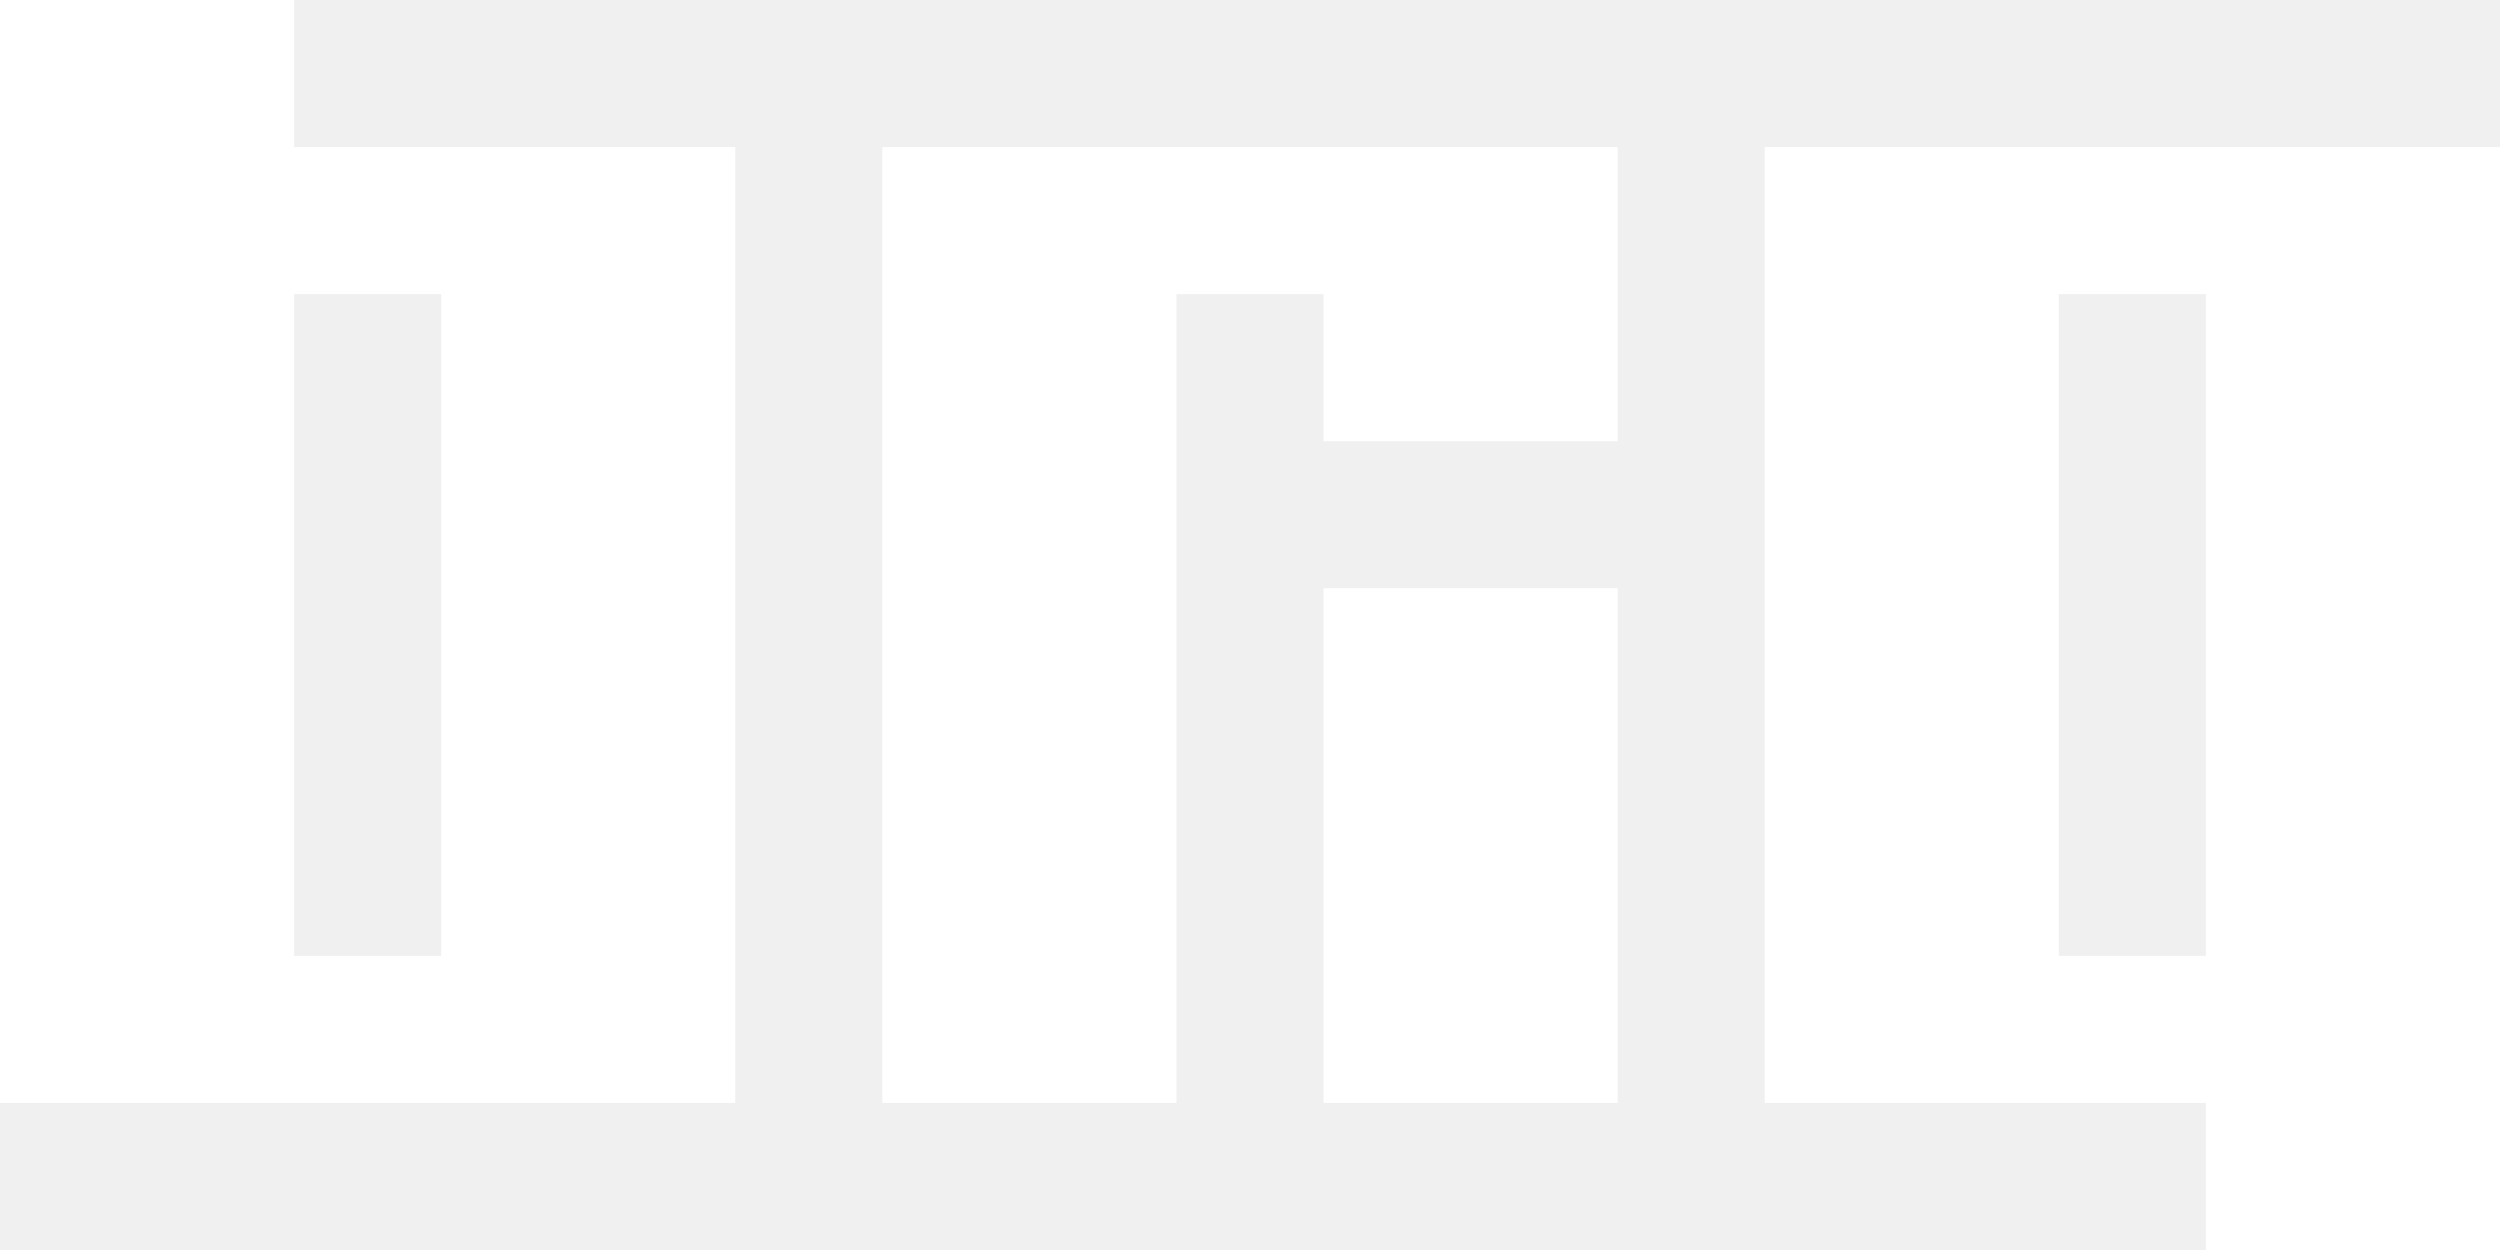
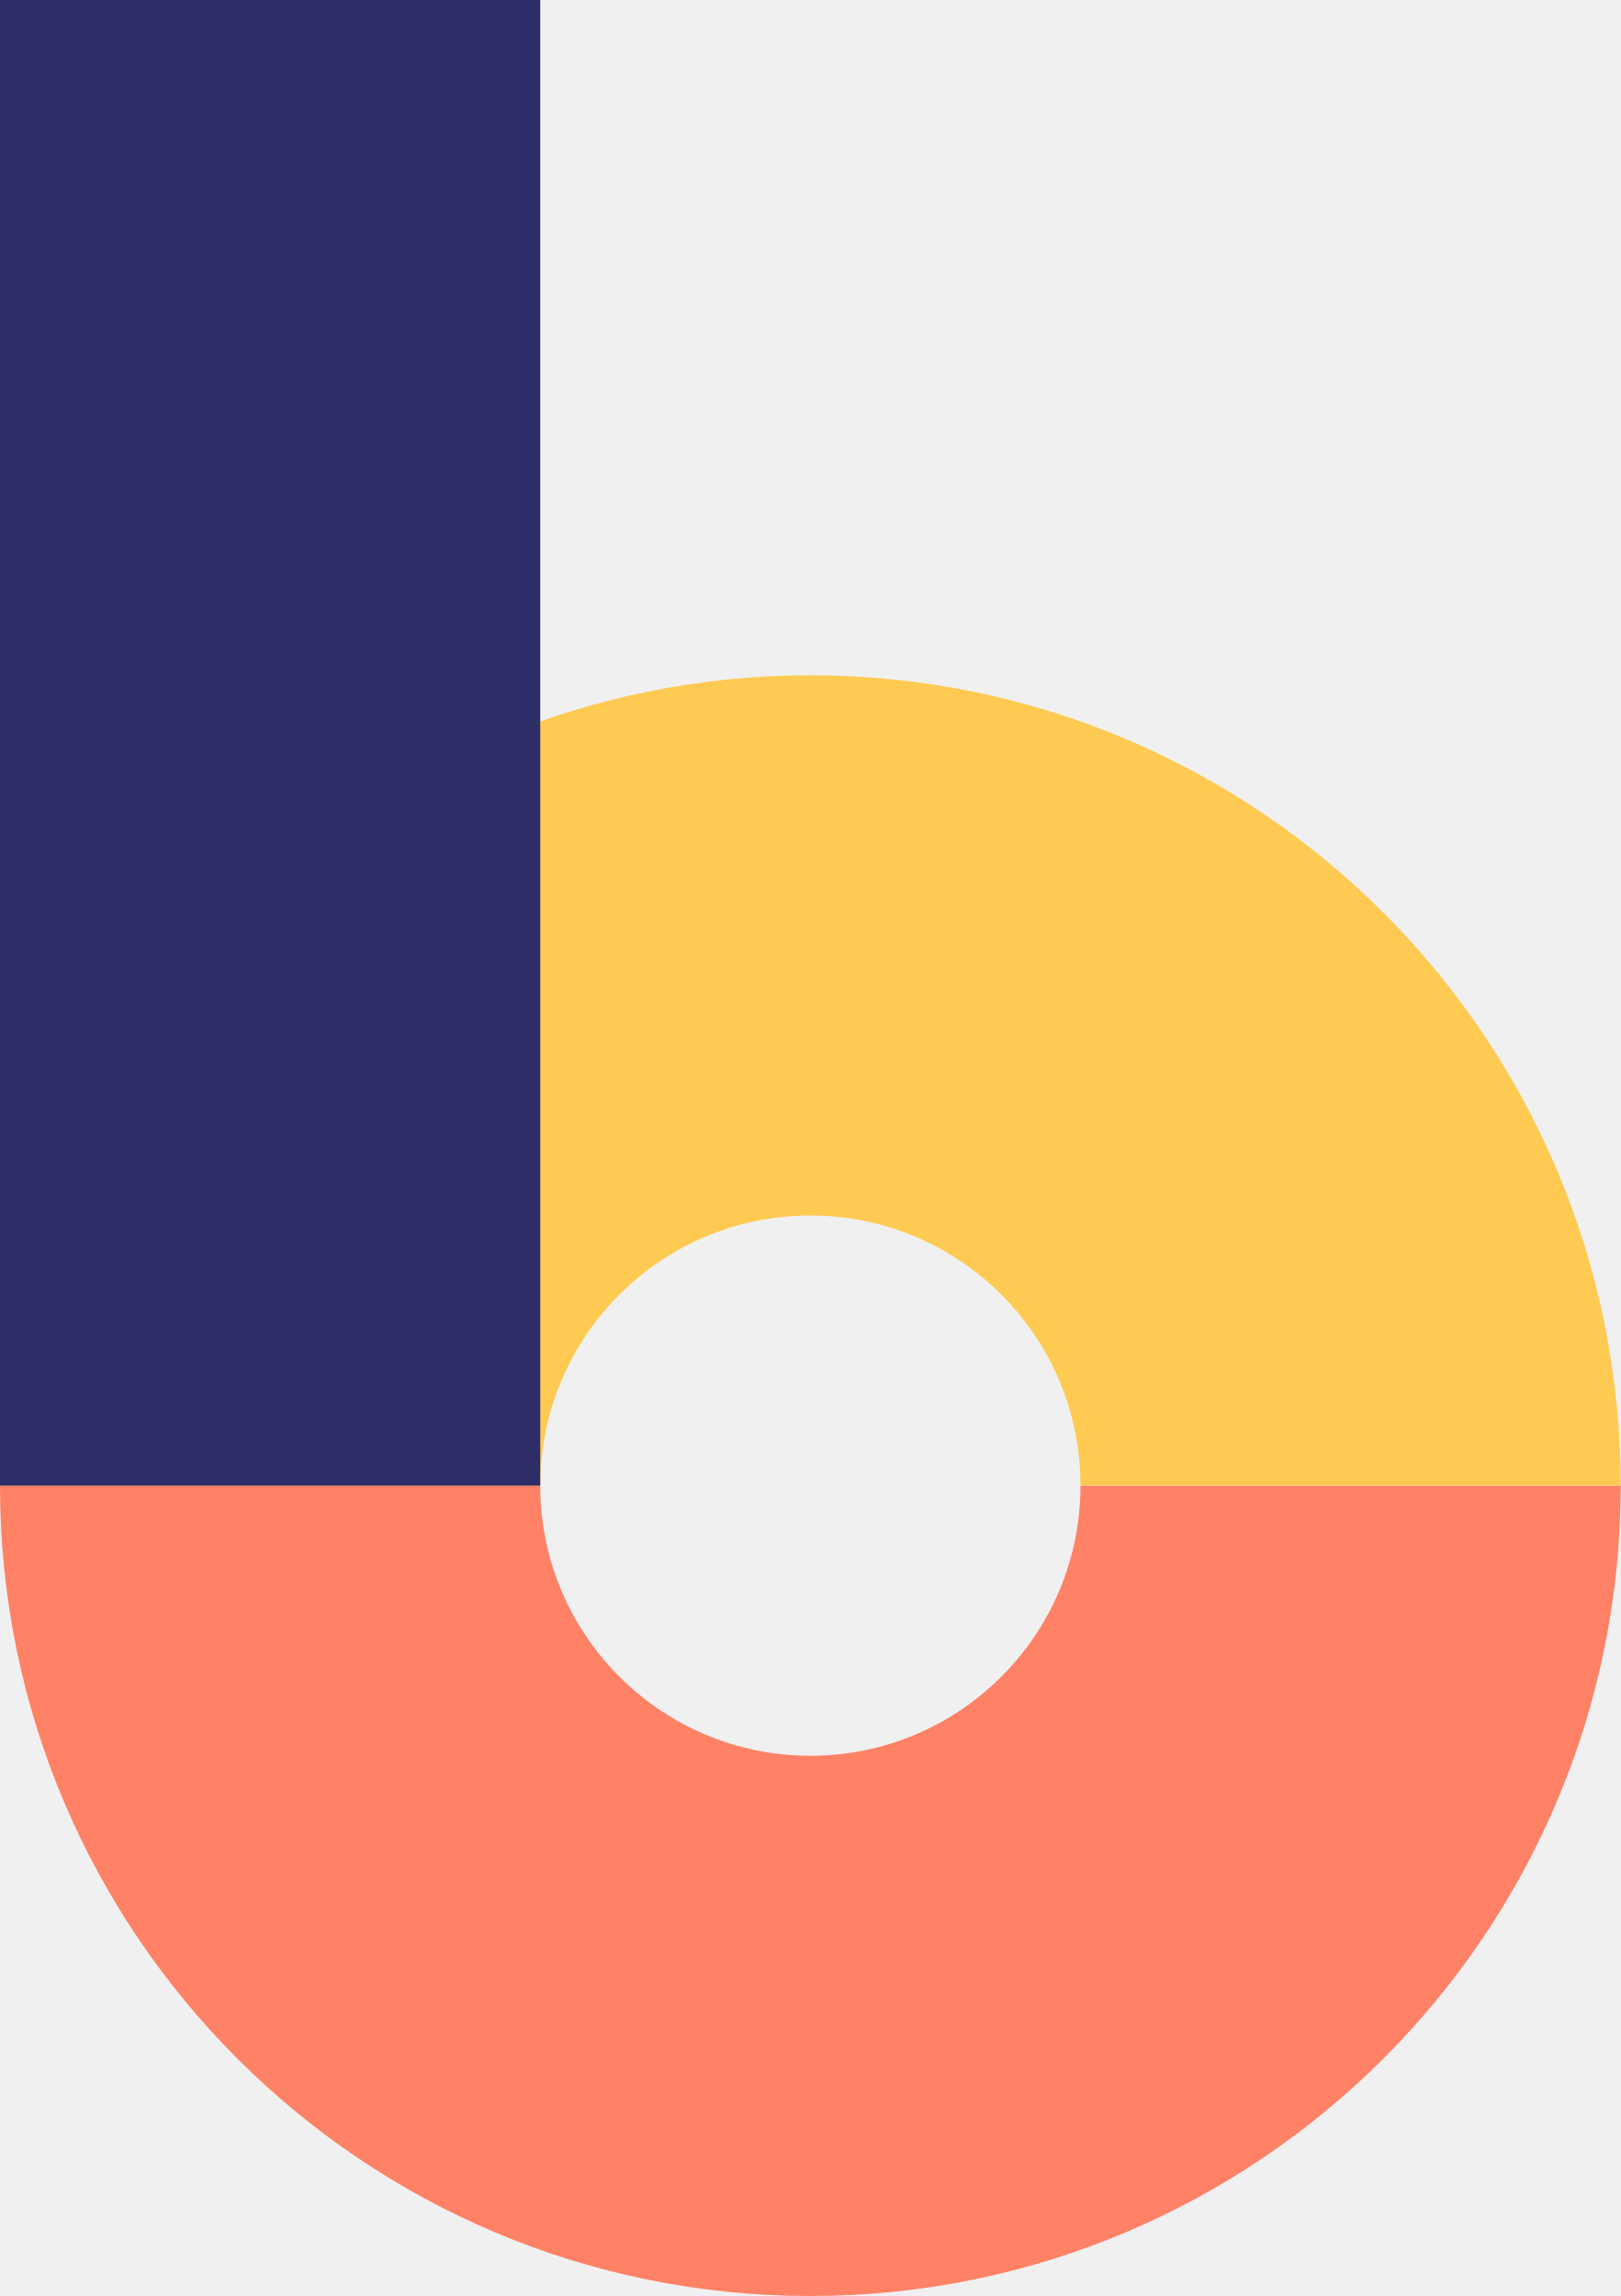
- <svg xmlns="http://www.w3.org/2000/svg" width="68" height="34" viewBox="0 0 68 34">
-   <path fill="#FFFFFF" fill-rule="evenodd" d="M60,26 L60,8 L56,8 L56,26 L60,26 Z M60,30 L55,30 L48,30 L48,4 L55,4 L61,4 L68,4 L68,34 L60,34 L60,30 Z M7,30 L0,30 L0,0 L8,0 L8,4 L13,4 L20,4 L20,30 L13,30 L7,30 Z M8,26 L12,26 L12,8 L8,8 L8,26 Z M24,4 L32,4 L32,30 L24,30 L24,4 Z M36,16 L44,16 L44,30 L36,30 L36,16 Z M36,4 L44,4 L44,12 L36,12 L36,4 Z M32,4 L36,4 L36,8 L32,8 L32,4 Z" />
+ <svg xmlns="http://www.w3.org/2000/svg" height="34" viewBox="0 0 24 34" width="24">
+   <g fill="none" fill-rule="evenodd">
+     <path d="m24 22c0 6.627-5.373 12-12 12s-12-5.373-12-12zm-16 0c0 2.209 1.791 4 4 4s4-1.791 4-4z" fill="#ff8166" />
+     <path d="m24 10c0 6.627-5.373 12-12 12s-12-5.373-12-12zm-16 0c0 2.209 1.791 4 4 4s4-1.791 4-4z" fill="#ffca52" transform="matrix(1 0 0 -1 0 32)" />
+     <path d="m0 0h8v22h-8z" fill="#2d2d67" />
+   </g>
</svg>
